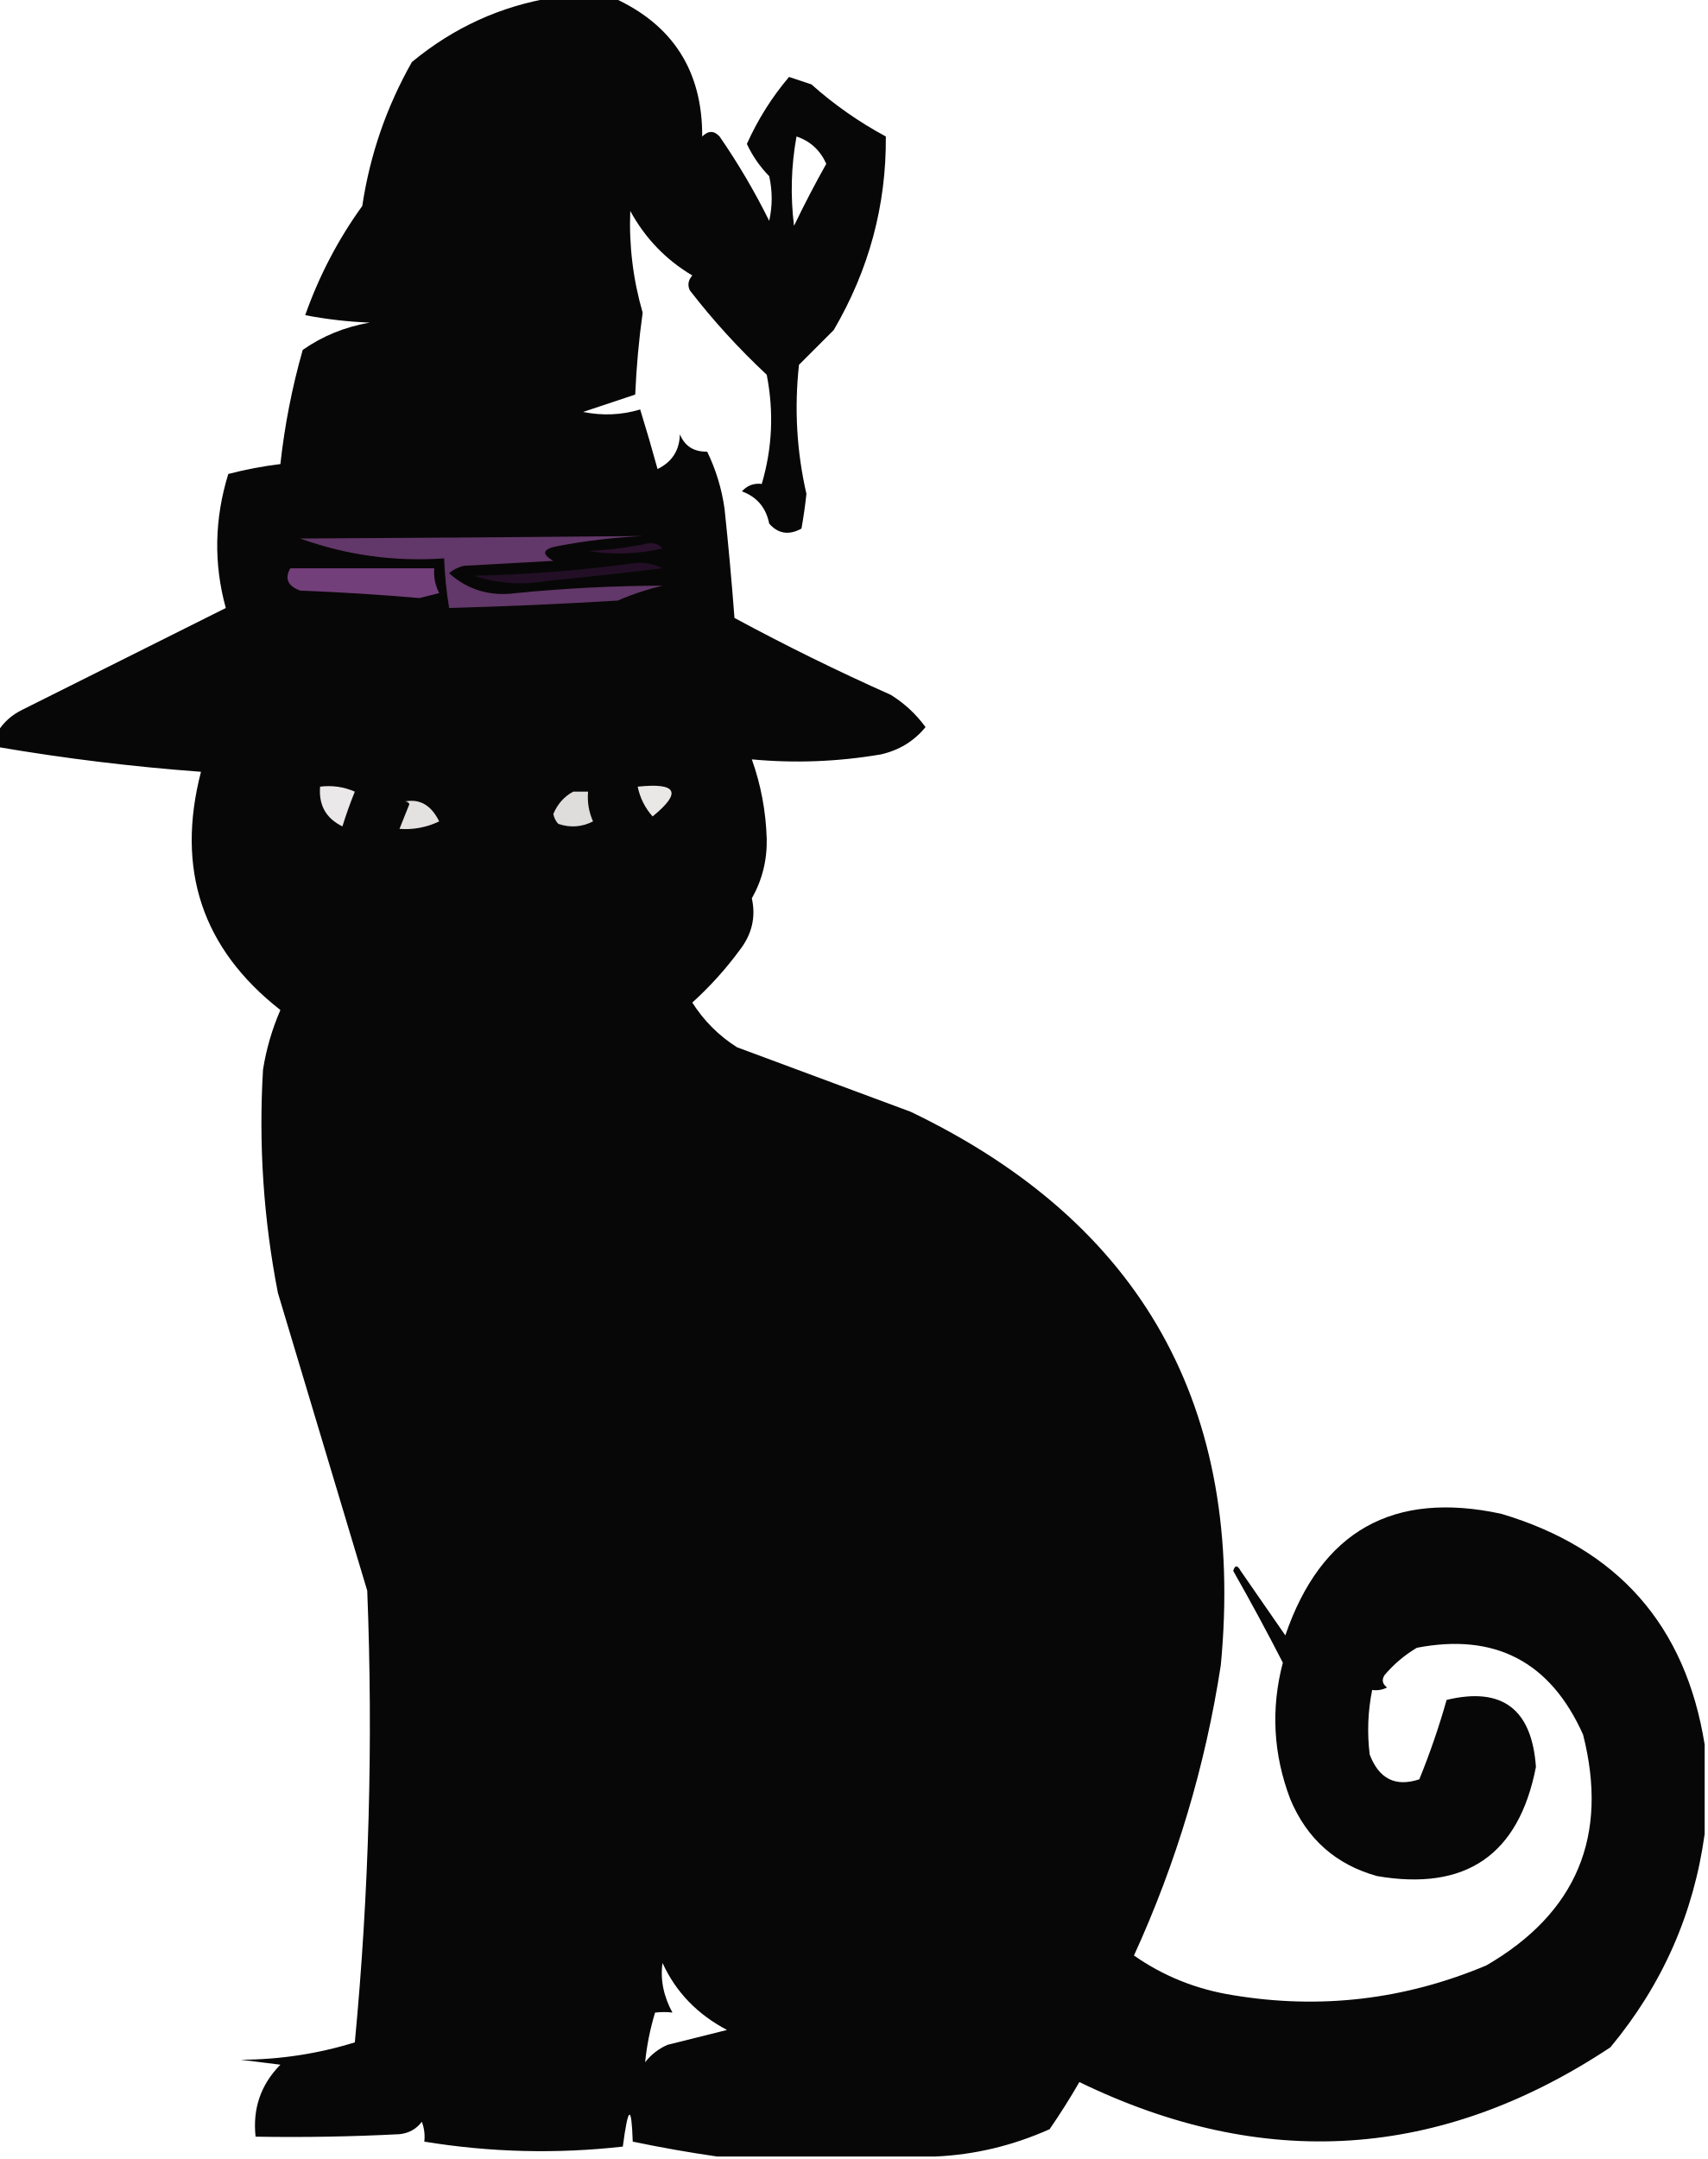
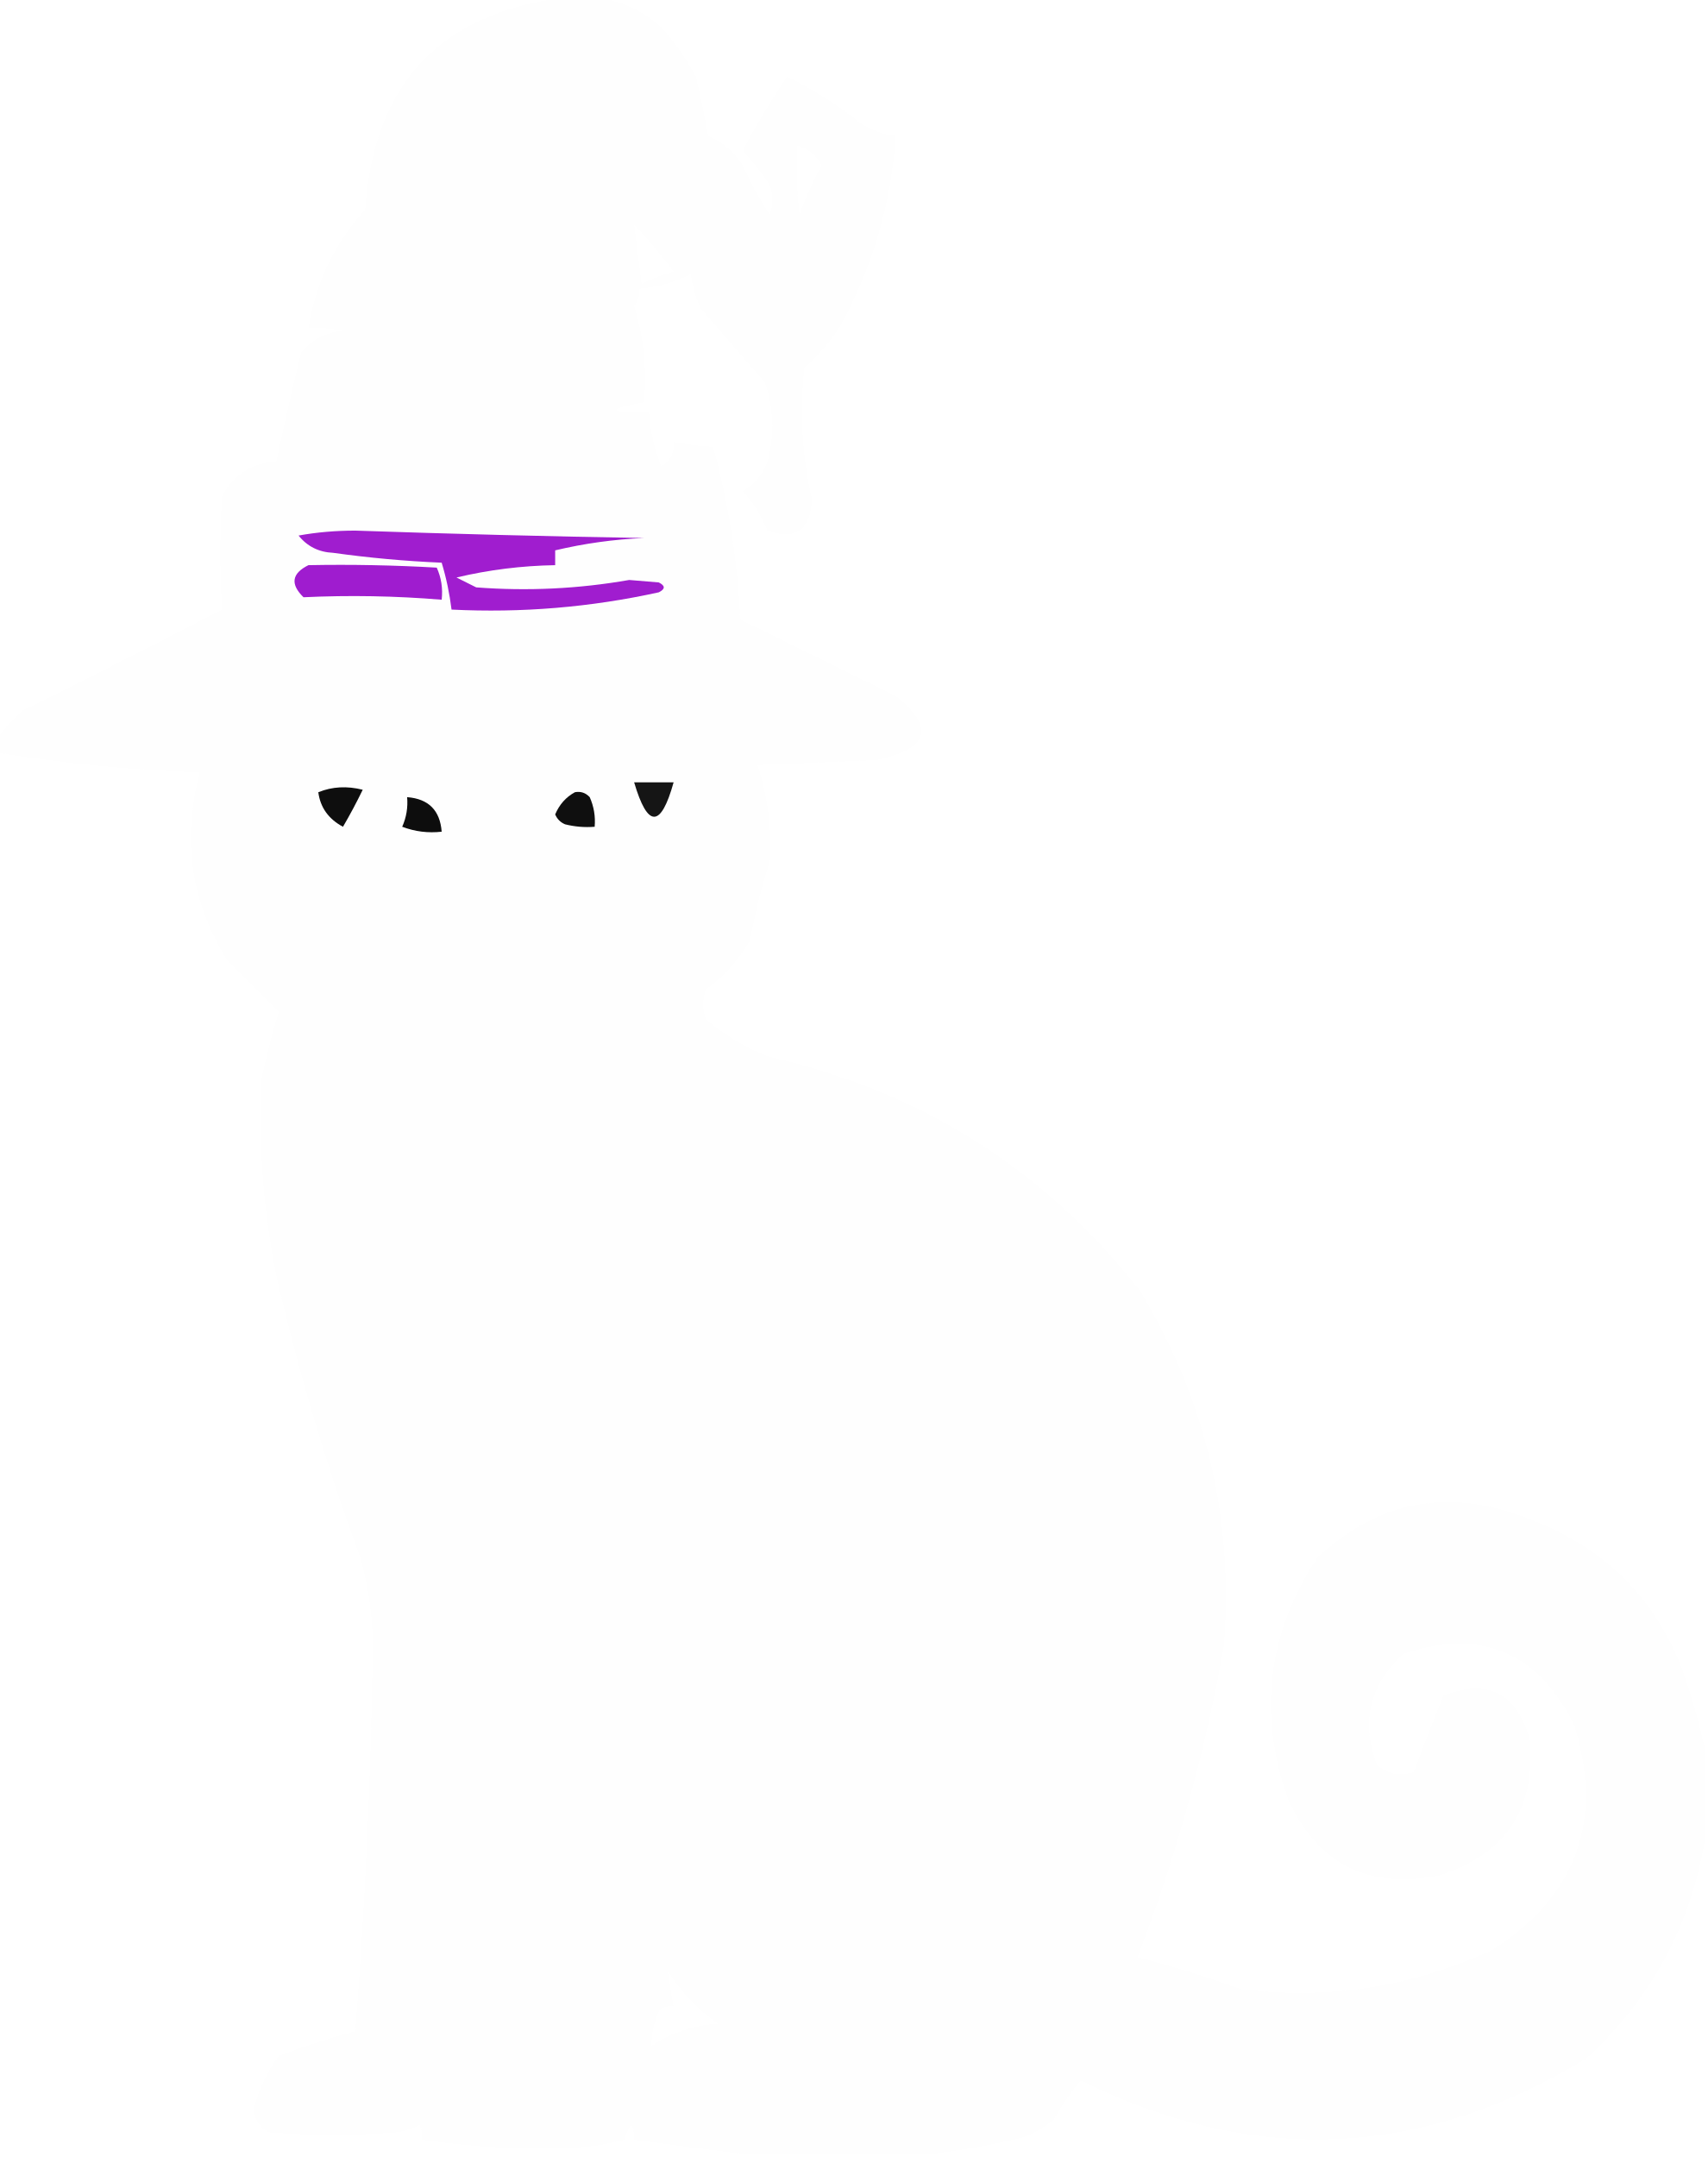
- <svg xmlns="http://www.w3.org/2000/svg" version="1.1" width="344px" height="435px" style="shape-rendering:geometricPrecision; text-rendering:geometricPrecision; image-rendering:optimizeQuality; fill-rule:evenodd; clip-rule:evenodd">
+ <svg xmlns="http://www.w3.org/2000/svg" version="1.1" width="346px" height="437px" style="shape-rendering:geometricPrecision; text-rendering:geometricPrecision; image-rendering:optimizeQuality; fill-rule:evenodd; clip-rule:evenodd">
  <g>
-     <path style="opacity:0.974" fill="#020101" d="M 111.5,-0.5 C 115.5,-0.5 119.5,-0.5 123.5,-0.5C 135.543,4.914 141.543,14.247 141.5,27.5C 142.72,26.289 143.887,26.289 145,27.5C 148.732,32.907 152.065,38.573 155,44.5C 155.667,41.5 155.667,38.5 155,35.5C 153.124,33.578 151.624,31.411 150.5,29C 152.713,24.066 155.546,19.566 159,15.5C 160.5,16 162,16.5 163.5,17C 168.085,21.084 173.085,24.584 178.5,27.5C 178.611,41.354 175.111,54.354 168,66.5C 165.667,68.833 163.333,71.167 161,73.5C 160.039,82.296 160.539,90.962 162.5,99.5C 162.247,101.858 161.914,104.192 161.5,106.5C 158.975,107.892 156.808,107.558 155,105.5C 154.357,102.28 152.524,100.113 149.5,99C 150.563,97.812 151.897,97.312 153.5,97.5C 155.629,90.296 155.962,82.963 154.5,75.5C 148.876,70.253 143.709,64.587 139,58.5C 138.508,57.451 138.674,56.451 139.5,55.5C 134.17,52.335 130.003,48.002 127,42.5C 126.731,49.479 127.565,56.312 129.5,63C 128.736,68.462 128.236,73.962 128,79.5C 124.527,80.657 121.027,81.824 117.5,83C 121.423,83.793 125.256,83.626 129,82.5C 130.229,86.473 131.395,90.473 132.5,94.5C 135.418,93.081 136.918,90.748 137,87.5C 137.976,89.887 139.809,91.054 142.5,91C 144.265,94.63 145.432,98.463 146,102.5C 146.777,109.823 147.444,117.157 148,124.5C 158.269,130.051 168.769,135.218 179.5,140C 182.255,141.711 184.589,143.878 186.5,146.5C 184.172,149.335 181.172,151.169 177.5,152C 168.831,153.478 160.165,153.811 151.5,153C 153.33,158.133 154.33,163.467 154.5,169C 154.591,173.304 153.591,177.304 151.5,181C 152.346,184.787 151.513,188.287 149,191.5C 146.203,195.299 143.036,198.799 139.5,202C 141.833,205.667 144.833,208.667 148.5,211C 160.167,215.333 171.833,219.667 183.5,224C 230.111,246.361 250.944,283.527 246,335.5C 242.878,355.825 237.044,375.325 228.5,394C 234.467,398.171 241.134,400.838 248.5,402C 266.063,404.907 283.063,402.907 299.5,396C 317.689,385.441 324.189,369.941 319,349.5C 312.428,334.798 301.261,328.964 285.5,332C 283.04,333.458 280.873,335.291 279,337.5C 278.383,338.449 278.549,339.282 279.5,340C 278.552,340.483 277.552,340.649 276.5,340.5C 275.632,344.808 275.466,349.141 276,353.5C 277.872,358.418 281.205,360.084 286,358.5C 288.141,353.244 289.974,347.91 291.5,342.5C 302.671,339.817 308.671,344.317 309.5,356C 306.06,373.727 295.393,381.06 277.5,378C 269.192,375.696 263.359,370.529 260,362.5C 256.56,353.445 256.06,344.279 258.5,335C 255.301,328.769 251.968,322.603 248.5,316.5C 248.846,315.304 249.346,315.304 250,316.5C 253,320.833 256,325.167 259,329.5C 266.208,308.477 280.708,300.311 302.5,305C 325.992,311.984 339.658,327.484 343.5,351.5C 343.5,357.5 343.5,363.5 343.5,369.5C 341.291,385.59 334.958,399.923 324.5,412.5C 290.289,435.178 254.622,437.511 217.5,419.5C 215.625,422.751 213.625,425.918 211.5,429C 204.061,432.317 196.395,434.15 188.5,434.5C 173.833,434.5 159.167,434.5 144.5,434.5C 138.927,433.7 133.261,432.7 127.5,431.5C 127.252,423.933 126.585,424.266 125.5,432.5C 112.116,434.005 98.783,433.672 85.5,431.5C 85.657,430.127 85.49,428.793 85,427.5C 83.903,428.967 82.403,429.801 80.5,430C 70.839,430.5 61.172,430.666 51.5,430.5C 50.888,424.836 52.554,420.002 56.5,416C 53.833,415.667 51.167,415.333 48.5,415C 56.383,414.974 64.049,413.807 71.5,411.5C 74.369,381.248 75.203,350.915 74,320.5C 67.986,300.48 61.986,280.48 56,260.5C 53.098,245.618 52.098,230.618 53,215.5C 53.661,211.352 54.827,207.352 56.5,203.5C 40.737,191.163 35.404,175.163 40.5,155.5C 26.753,154.491 13.086,152.824 -0.5,150.5C -0.5,149.5 -0.5,148.5 -0.5,147.5C 0.674,145.559 2.341,144.059 4.5,143C 18.198,136.151 31.864,129.318 45.5,122.5C 43.036,113.581 43.203,104.581 46,95.5C 49.428,94.604 52.928,93.938 56.5,93.5C 57.354,85.71 58.854,78.043 61,70.5C 65.007,67.694 69.507,65.861 74.5,65C 70.129,64.828 65.796,64.328 61.5,63.5C 64.302,55.569 68.135,48.236 73,41.5C 74.539,31.216 77.873,21.549 83,12.5C 91.394,5.55 100.894,1.217 111.5,-0.5 Z M 160.5,27.5 C 163.26,28.423 165.26,30.256 166.5,33C 164.206,37.088 162.039,41.255 160,45.5C 159.254,39.449 159.421,33.449 160.5,27.5 Z M 133.5,395.5 C 136.175,401.347 140.508,405.847 146.5,409C 142.5,410 138.5,411 134.5,412C 132.714,412.785 131.214,413.951 130,415.5C 130.323,412.191 130.989,408.857 132,405.5C 133.264,405.36 134.431,405.36 135.5,405.5C 133.697,402.174 133.03,398.841 133.5,395.5 Z" />
+     <path style="opacity:0.986" fill="#fefefe" d="M 114.5,-0.5 C 116.5,-0.5 118.5,-0.5 120.5,-0.5C 125.561,0.028 130.061,2.028 134,5.5C 136.723,8.557 139.056,11.89 141,15.5C 141.942,19.468 142.775,23.468 143.5,27.5C 146.432,28.8 148.766,30.8 150.5,33.5C 152.079,36.994 153.913,40.327 156,43.5C 156.667,41.5 156.667,39.5 156,37.5C 154.357,35.023 152.524,32.69 150.5,30.5C 153.248,25.334 156.248,20.334 159.5,15.5C 164.838,18.167 169.838,21.334 174.5,25C 176.65,26.411 178.984,27.245 181.5,27.5C 180.606,41.352 176.772,54.352 170,66.5C 168.039,69.463 165.706,72.129 163,74.5C 162.013,83.444 162.513,92.277 164.5,101C 164.333,107.352 161.333,109.519 155.5,107.5C 154.334,104.497 152.667,101.83 150.5,99.5C 153.566,97.707 155.4,95.04 156,91.5C 156.879,86.713 156.545,82.047 155,77.5C 150.667,72.5 146.333,67.5 142,62.5C 140.956,60.285 140.29,57.952 140,55.5C 136.707,57.209 133.207,58.209 129.5,58.5C 129.67,59.822 129.337,60.989 128.5,62C 130.434,68.211 131.101,74.711 130.5,81.5C 122.702,82.952 123.036,83.619 131.5,83.5C 131.76,87.302 132.594,90.969 134,94.5C 135.883,93.347 136.716,91.681 136.5,89.5C 139.127,90.092 141.794,90.425 144.5,90.5C 147.631,101.951 149.464,113.617 150,125.5C 160.5,130.667 171,135.833 181.5,141C 189.56,147.435 188.226,151.768 177.5,154C 169.5,154.333 161.5,154.667 153.5,155C 155.582,161.328 156.415,167.828 156,174.5C 154.299,179.744 152.965,185.077 152,190.5C 149.712,194.456 146.712,197.789 143,200.5C 142.333,202.5 142.333,204.5 143,206.5C 146.752,209.629 150.919,212.129 155.5,214C 186.441,220.993 211.607,236.827 231,261.5C 244.357,283.615 250.024,307.615 248,333.5C 244.186,355.091 238.353,376.091 230.5,396.5C 237.583,398.361 244.583,400.528 251.5,403C 269.241,405.21 286.241,402.543 302.5,395C 319.473,384.088 324.973,368.921 319,349.5C 311.683,334.727 300.183,329.894 284.5,335C 277.567,341.209 275.733,348.709 279,357.5C 281.153,359.444 283.653,359.944 286.5,359C 288.397,353.811 290.397,348.644 292.5,343.5C 301.572,340.053 307.405,343.053 310,352.5C 311.206,366.581 305.039,375.748 291.5,380C 277.16,382.79 266.993,377.623 261,364.5C 254.854,347.143 256.854,330.81 267,315.5C 279.725,303.741 294.225,301.241 310.5,308C 325.228,313.636 335.395,323.803 341,338.5C 342.84,343.874 344.34,349.207 345.5,354.5C 345.5,360.5 345.5,366.5 345.5,372.5C 342.645,390.04 334.645,404.873 321.5,417C 288.232,437.314 254.065,438.814 219,421.5C 216.93,423.963 215.097,426.629 213.5,429.5C 211.664,430.919 209.664,432.086 207.5,433C 200.773,434.615 194.107,435.782 187.5,436.5C 175.5,436.5 163.5,436.5 151.5,436.5C 143.962,435.56 136.295,434.56 128.5,433.5C 128.388,429.661 127.721,429.661 126.5,433.5C 123.553,434.321 120.553,434.821 117.5,435C 106.783,435.575 96.116,435.075 85.5,433.5C 85.65,432.448 85.483,431.448 85,430.5C 83.601,431.227 82.101,431.727 80.5,432C 71.833,432.667 63.167,432.667 54.5,432C 52.484,430.972 51.484,429.305 51.5,427C 52.494,423.178 54.161,419.678 56.5,416.5C 61.597,414.601 66.764,412.934 72,411.5C 73.957,386.374 75.124,361.208 75.5,336C 75.734,329.03 74.9,322.197 73,315.5C 66.113,296.841 60.446,277.841 56,258.5C 53.346,245.277 52.346,231.943 53,218.5C 53.961,213.949 55.128,209.449 56.5,205C 53.039,201.539 49.539,198.039 46,194.5C 38.664,182.647 36.83,169.98 40.5,156.5C 26.745,156.025 13.079,154.691 -0.5,152.5C -0.5,151.5 -0.5,150.5 -0.5,149.5C 0.931,147.563 2.598,145.73 4.5,144C 18.109,137.279 31.609,130.446 45,123.5C 44.522,115.864 44.522,108.197 45,100.5C 47.326,96.165 50.993,93.831 56,93.5C 57.538,86.145 59.205,78.812 61,71.5C 63.194,68.819 66.027,67.319 69.5,67C 67.19,66.503 64.857,66.337 62.5,66.5C 63.958,57.255 67.791,49.255 74,42.5C 75.704,16.965 89.204,2.631 114.5,-0.5 Z M 161.5,29.5 C 163.729,30.055 165.395,31.389 166.5,33.5C 164.726,36.715 163.226,40.048 162,43.5C 161.501,38.845 161.334,34.178 161.5,29.5 Z M 128.5,45.5 C 131.302,48.476 133.969,51.642 136.5,55C 134.238,55.642 132.071,56.475 130,57.5C 129.499,53.49 128.999,49.49 128.5,45.5 Z M 135.5,399.5 C 138.037,403.635 141.37,407.135 145.5,410C 140.585,410.305 136.085,411.805 132,414.5C 132.003,412.144 132.503,409.811 133.5,407.5C 134.325,406.614 135.325,406.281 136.5,406.5C 136.007,404.194 135.674,401.861 135.5,399.5 Z" />
  </g>
  <g>
-     <path style="opacity:1" fill="#623769" d="M 60.5,108.5 C 83.325,108.388 106.325,108.222 129.5,108C 123.784,108.282 118.117,108.948 112.5,110C 109.332,110.582 108.999,111.582 111.5,113C 105.5,113.333 99.5,113.667 93.5,114C 92.376,114.249 91.376,114.749 90.5,115.5C 94.286,118.874 98.786,120.207 104,119.5C 113.83,118.527 123.663,118.027 133.5,118C 130.361,118.754 127.361,119.754 124.5,121C 113.172,121.693 101.839,122.193 90.5,122.5C 89.949,119.193 89.616,115.86 89.5,112.5C 79.499,113.202 69.832,111.869 60.5,108.5 Z" />
+     <path style="opacity:0.999" fill="#a01dcf" d="M 60.5,108.5 C 64.151,107.835 67.985,107.501 72,107.5C 91.495,108.17 110.995,108.67 130.5,109C 124.402,109.266 118.402,110.099 112.5,111.5C 112.5,112.5 112.5,113.5 112.5,114.5C 105.71,114.612 99.043,115.445 92.5,117C 93.833,117.667 95.167,118.333 96.5,119C 106.9,119.797 117.233,119.297 127.5,117.5C 129.5,117.667 131.5,117.833 133.5,118C 134.833,118.667 134.833,119.333 133.5,120C 119.677,123.04 105.677,124.207 91.5,123.5C 91.099,120.252 90.432,117.085 89.5,114C 82.132,113.687 74.799,113.02 67.5,112C 64.596,111.867 62.262,110.7 60.5,108.5 Z" />
  </g>
  <g>
-     <path style="opacity:1" fill="#29112c" d="M 130.5,109.5 C 131.675,109.281 132.675,109.614 133.5,110.5C 128.533,111.662 123.533,111.829 118.5,111C 122.688,110.824 126.688,110.324 130.5,109.5 Z" />
+     <path style="opacity:0.999" fill="#9f1ccf" d="M 62.5,114.5 C 71.173,114.334 79.84,114.5 88.5,115C 89.423,117.041 89.756,119.208 89.5,121.5C 80.142,120.728 70.808,120.561 61.5,121C 58.777,118.341 59.11,116.175 62.5,114.5 Z" />
  </g>
  <g>
-     <path style="opacity:1" fill="#733f7b" d="M 58.5,114.5 C 68.167,114.5 77.833,114.5 87.5,114.5C 87.357,116.262 87.691,117.929 88.5,119.5C 87.167,119.833 85.833,120.167 84.5,120.5C 76.515,119.801 68.515,119.301 60.5,119C 57.985,118.061 57.318,116.561 58.5,114.5 Z" />
+     <path style="opacity:0.999" fill="#0e0e0e" d="M 64.5,160.5 C 67.303,159.362 70.303,159.195 73.5,160C 72.259,162.563 70.926,165.063 69.5,167.5C 66.572,165.929 64.905,163.596 64.5,160.5 Z" />
  </g>
  <g>
-     <path style="opacity:1" fill="#220f26" d="M 127.5,113.5 C 129.604,113.201 131.604,113.534 133.5,114.5C 125.845,115.428 118.179,116.261 110.5,117C 105.319,117.939 100.319,117.606 95.5,116C 106.366,115.761 117.032,114.928 127.5,113.5 Z" />
+     <path style="opacity:1" fill="#151515" d="M 128.5,158.5 C 131.167,158.5 133.833,158.5 136.5,158.5C 133.907,167.791 131.24,167.791 128.5,158.5 Z" />
  </g>
  <g>
-     <path style="opacity:1" fill="#eae8e8" d="M 64.5,158.5 C 66.924,158.192 69.257,158.526 71.5,159.5C 70.568,161.795 69.735,164.129 69,166.5C 65.695,164.894 64.195,162.227 64.5,158.5 Z" />
+     <path style="opacity:0.998" fill="#0d0d0d" d="M 82.5,161.5 C 86.833,161.833 89.167,164.167 89.5,168.5C 86.753,168.813 84.087,168.48 81.5,167.5C 82.348,165.591 82.682,163.591 82.5,161.5 Z" />
  </g>
  <g>
-     <path style="opacity:1" fill="#eae7e7" d="M 128.5,158.5 C 136.447,157.656 137.447,159.656 131.5,164.5C 129.962,162.757 128.962,160.757 128.5,158.5 Z" />
-   </g>
-   <g>
-     <path style="opacity:1" fill="#dfdcdc" d="M 115.5,159.5 C 116.5,159.5 117.5,159.5 118.5,159.5C 118.318,161.591 118.652,163.591 119.5,165.5C 117.235,166.647 114.902,166.814 112.5,166C 111.978,165.439 111.645,164.772 111.5,164C 112.344,161.993 113.677,160.493 115.5,159.5 Z" />
-   </g>
-   <g>
-     <path style="opacity:1" fill="#e4e1e1" d="M 81.5,161.5 C 84.549,160.869 86.882,162.202 88.5,165.5C 85.912,166.718 83.245,167.218 80.5,167C 81.167,165.333 81.833,163.667 82.5,162C 82.272,161.601 81.938,161.435 81.5,161.5 Z" />
+     <path style="opacity:0.998" fill="#0f0f0f" d="M 116.5,160.5 C 117.675,160.281 118.675,160.614 119.5,161.5C 120.348,163.409 120.682,165.409 120.5,167.5C 118.473,167.662 116.473,167.495 114.5,167C 113.572,166.612 112.905,165.945 112.5,165C 113.344,162.993 114.677,161.493 116.5,160.5 Z" />
  </g>
</svg>
